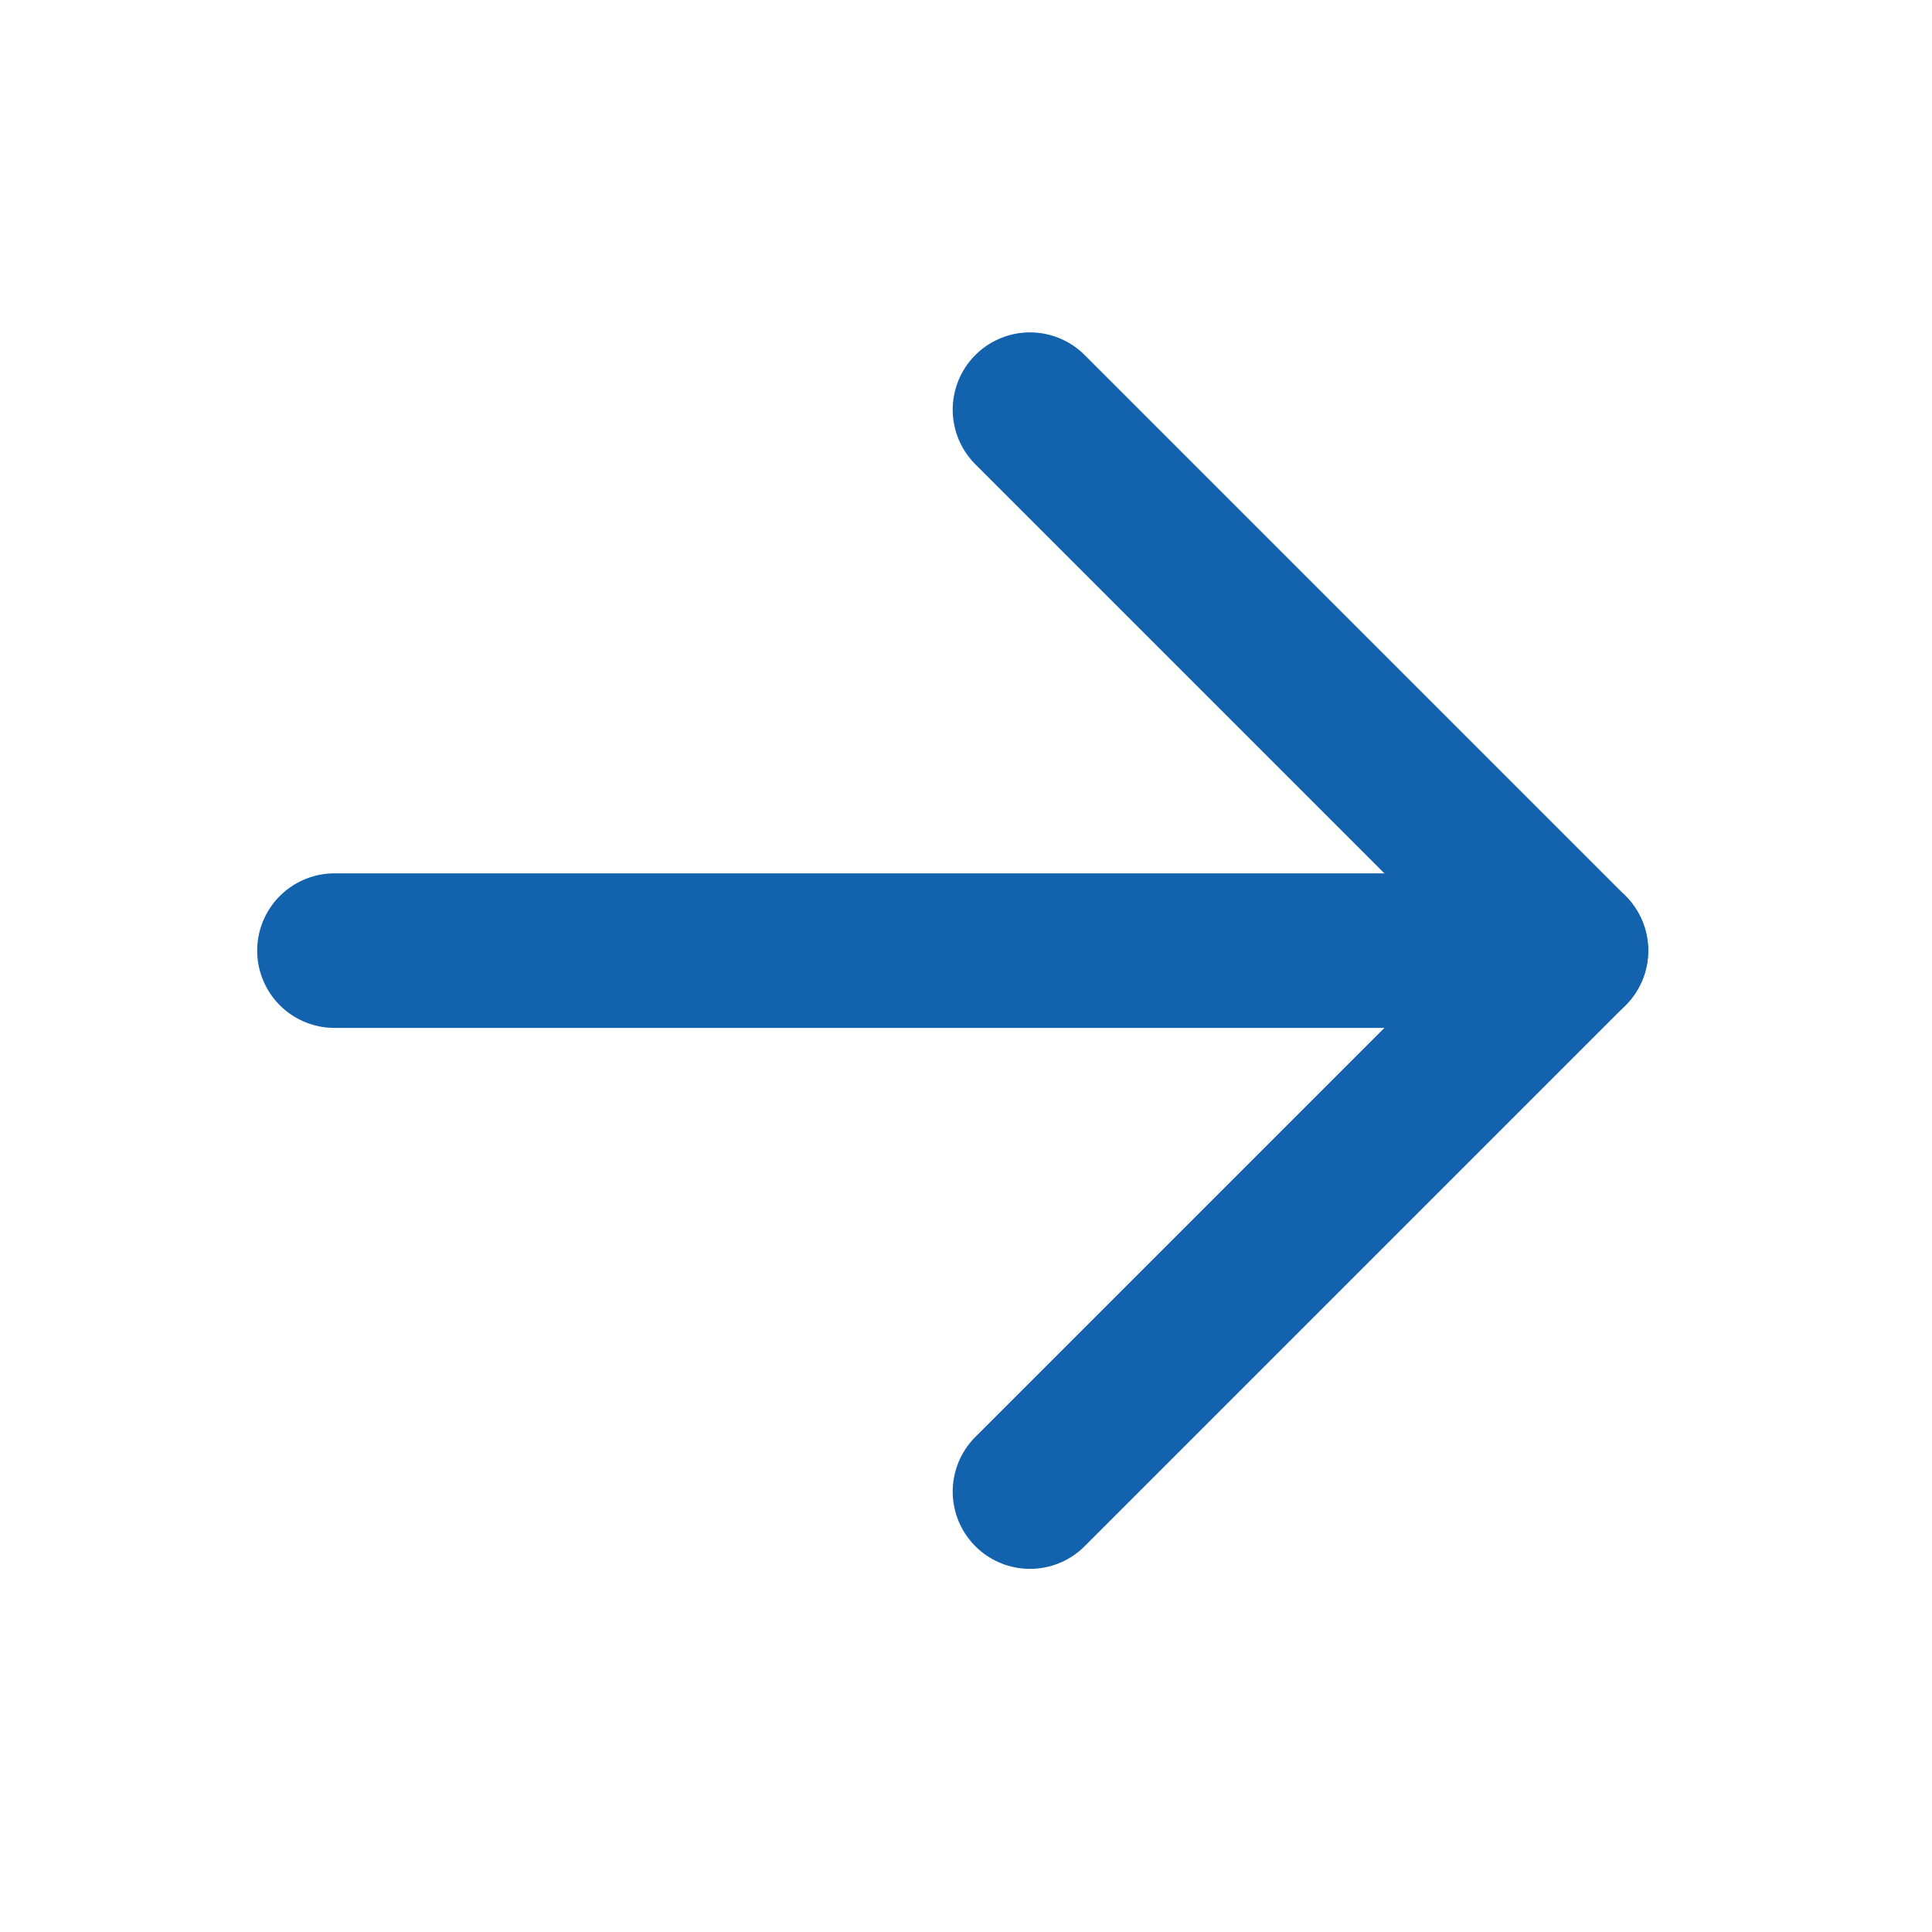
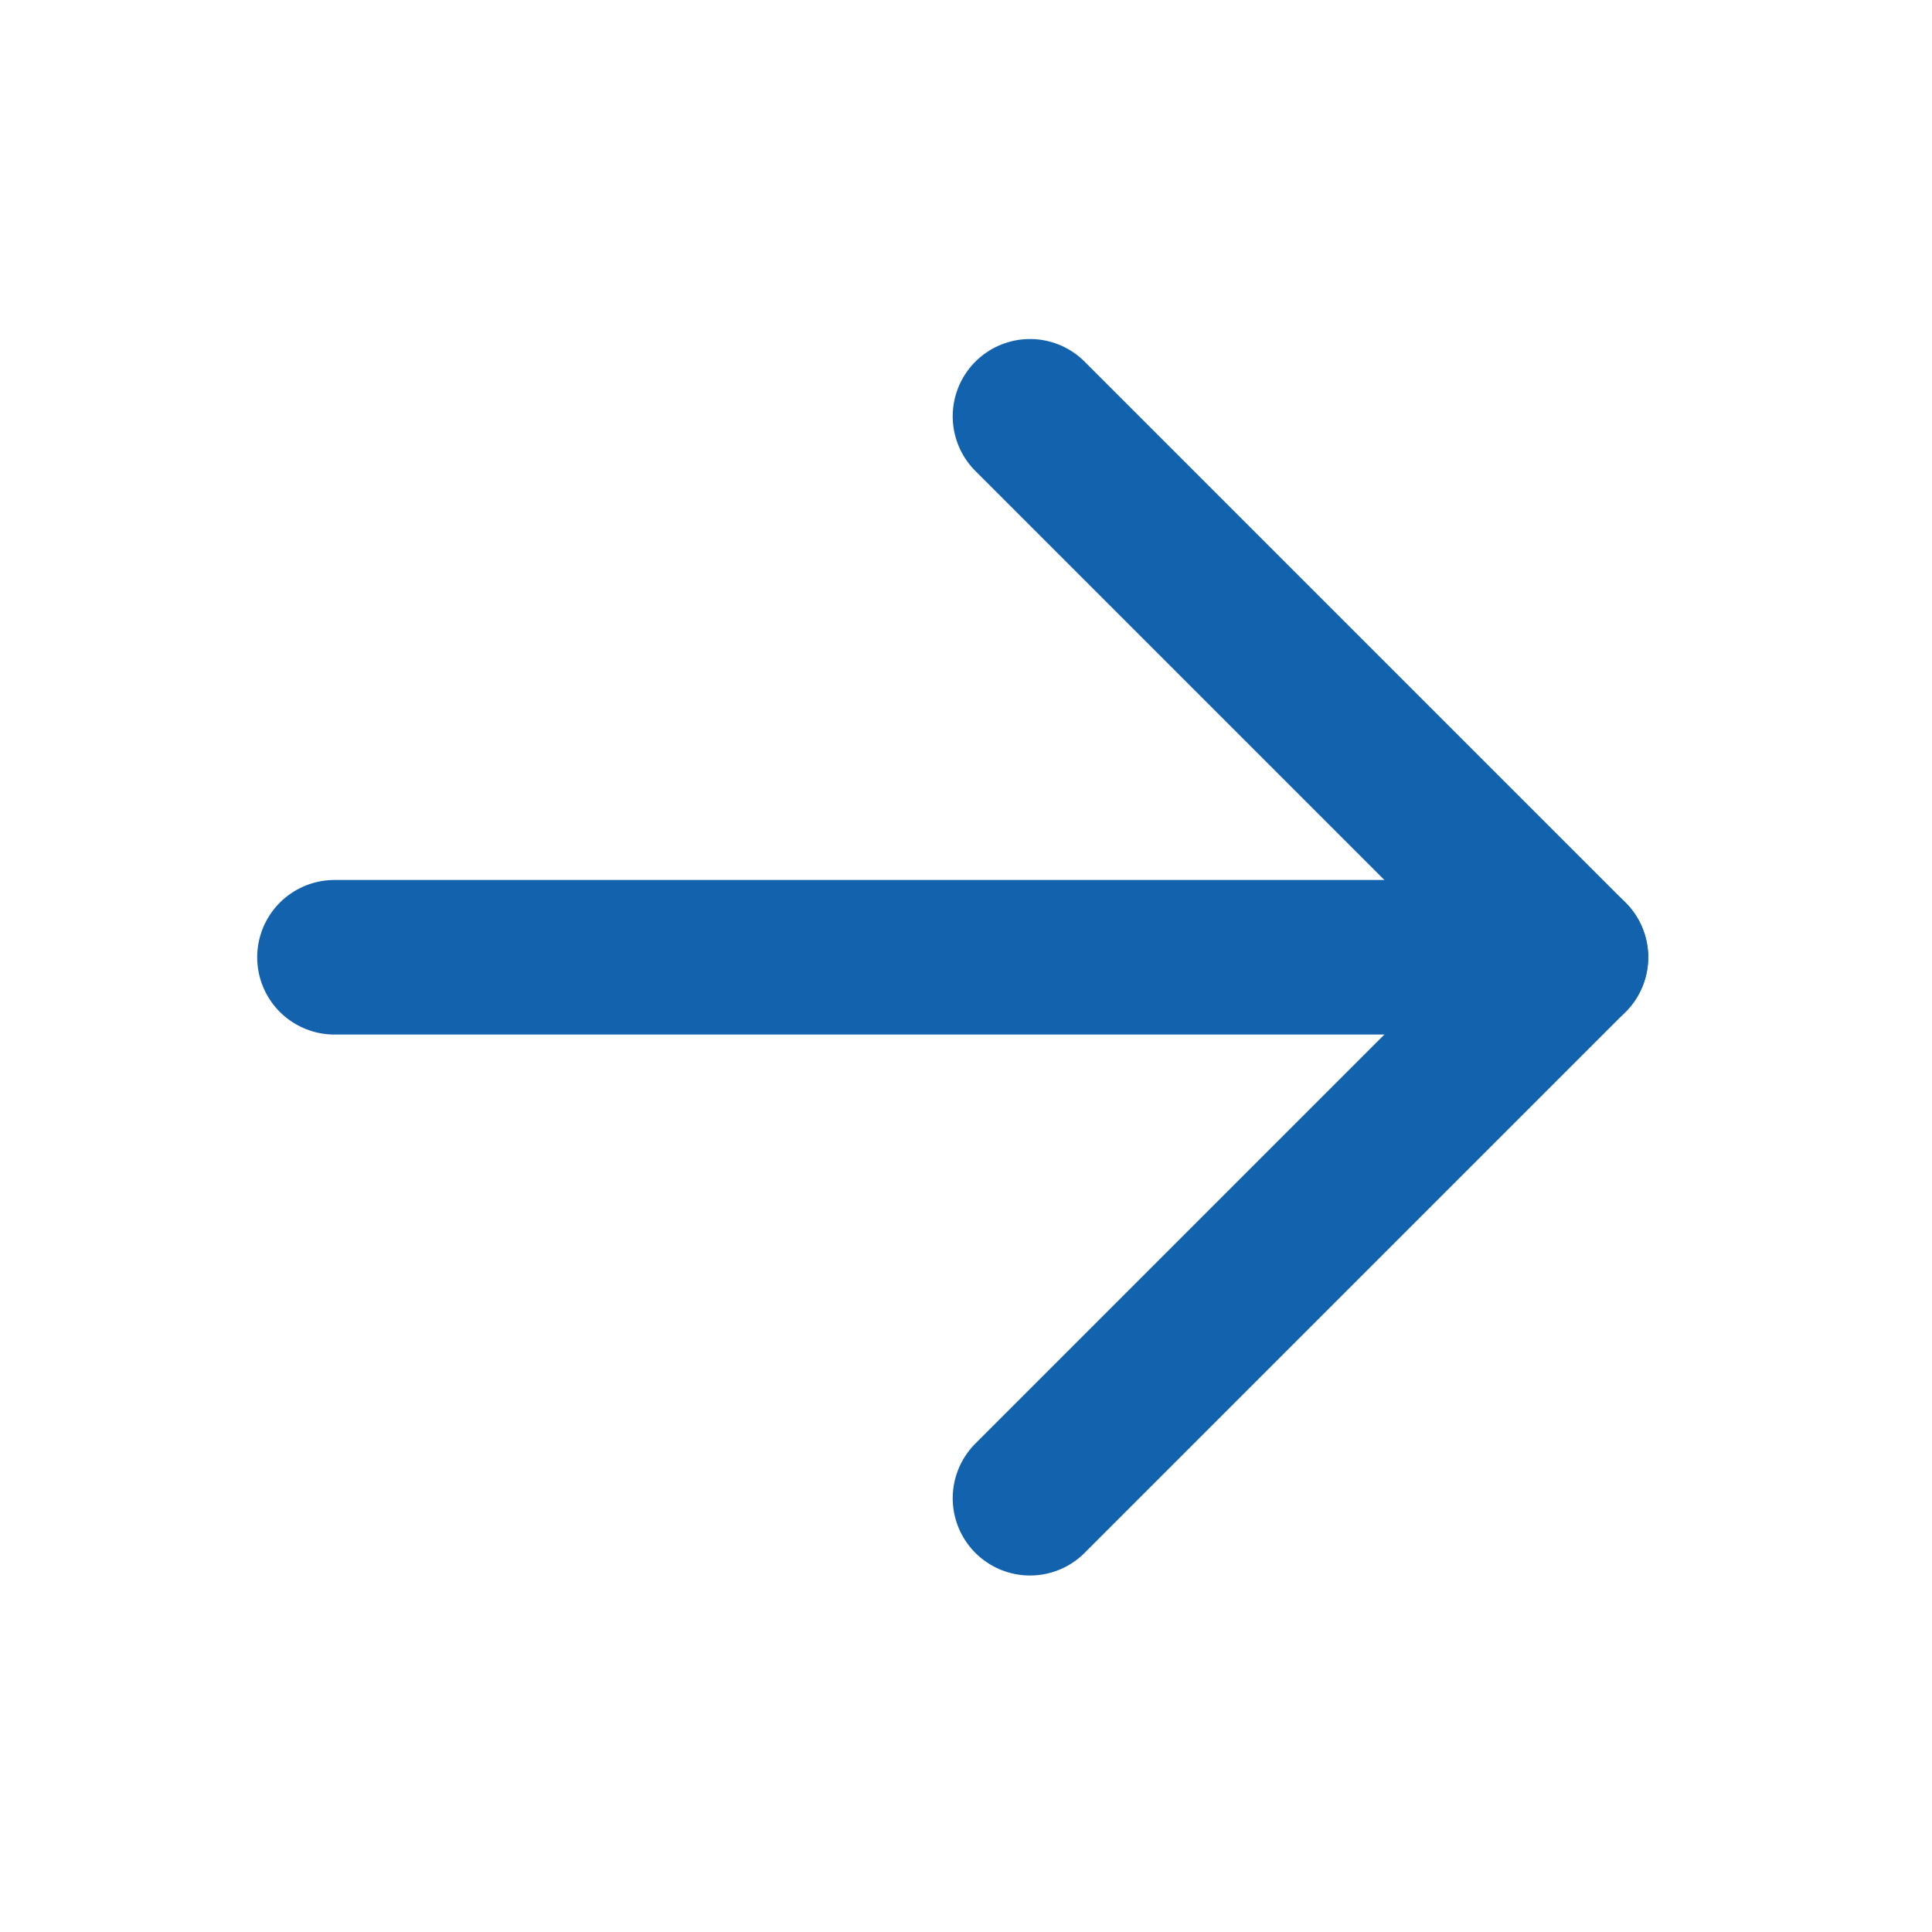
<svg xmlns="http://www.w3.org/2000/svg" width="25" height="25" viewBox="0 0 25 25" fill="none">
-   <path d="M4.328 12.301H20.328" stroke="#1262AE" stroke-width="2" stroke-linecap="round" stroke-linejoin="round" />
-   <path d="M13.328 5.301L20.328 12.301L13.328 19.301" stroke="#1262AE" stroke-width="2" stroke-linecap="round" stroke-linejoin="round" />
+   <path d="M4.328 12.387H20.328" stroke="#1262AE" stroke-width="2" stroke-linecap="round" stroke-linejoin="round" />
+   <path d="M13.328 5.387L20.328 12.387L13.328 19.387" stroke="#1262AE" stroke-width="2" stroke-linecap="round" stroke-linejoin="round" />
</svg>
